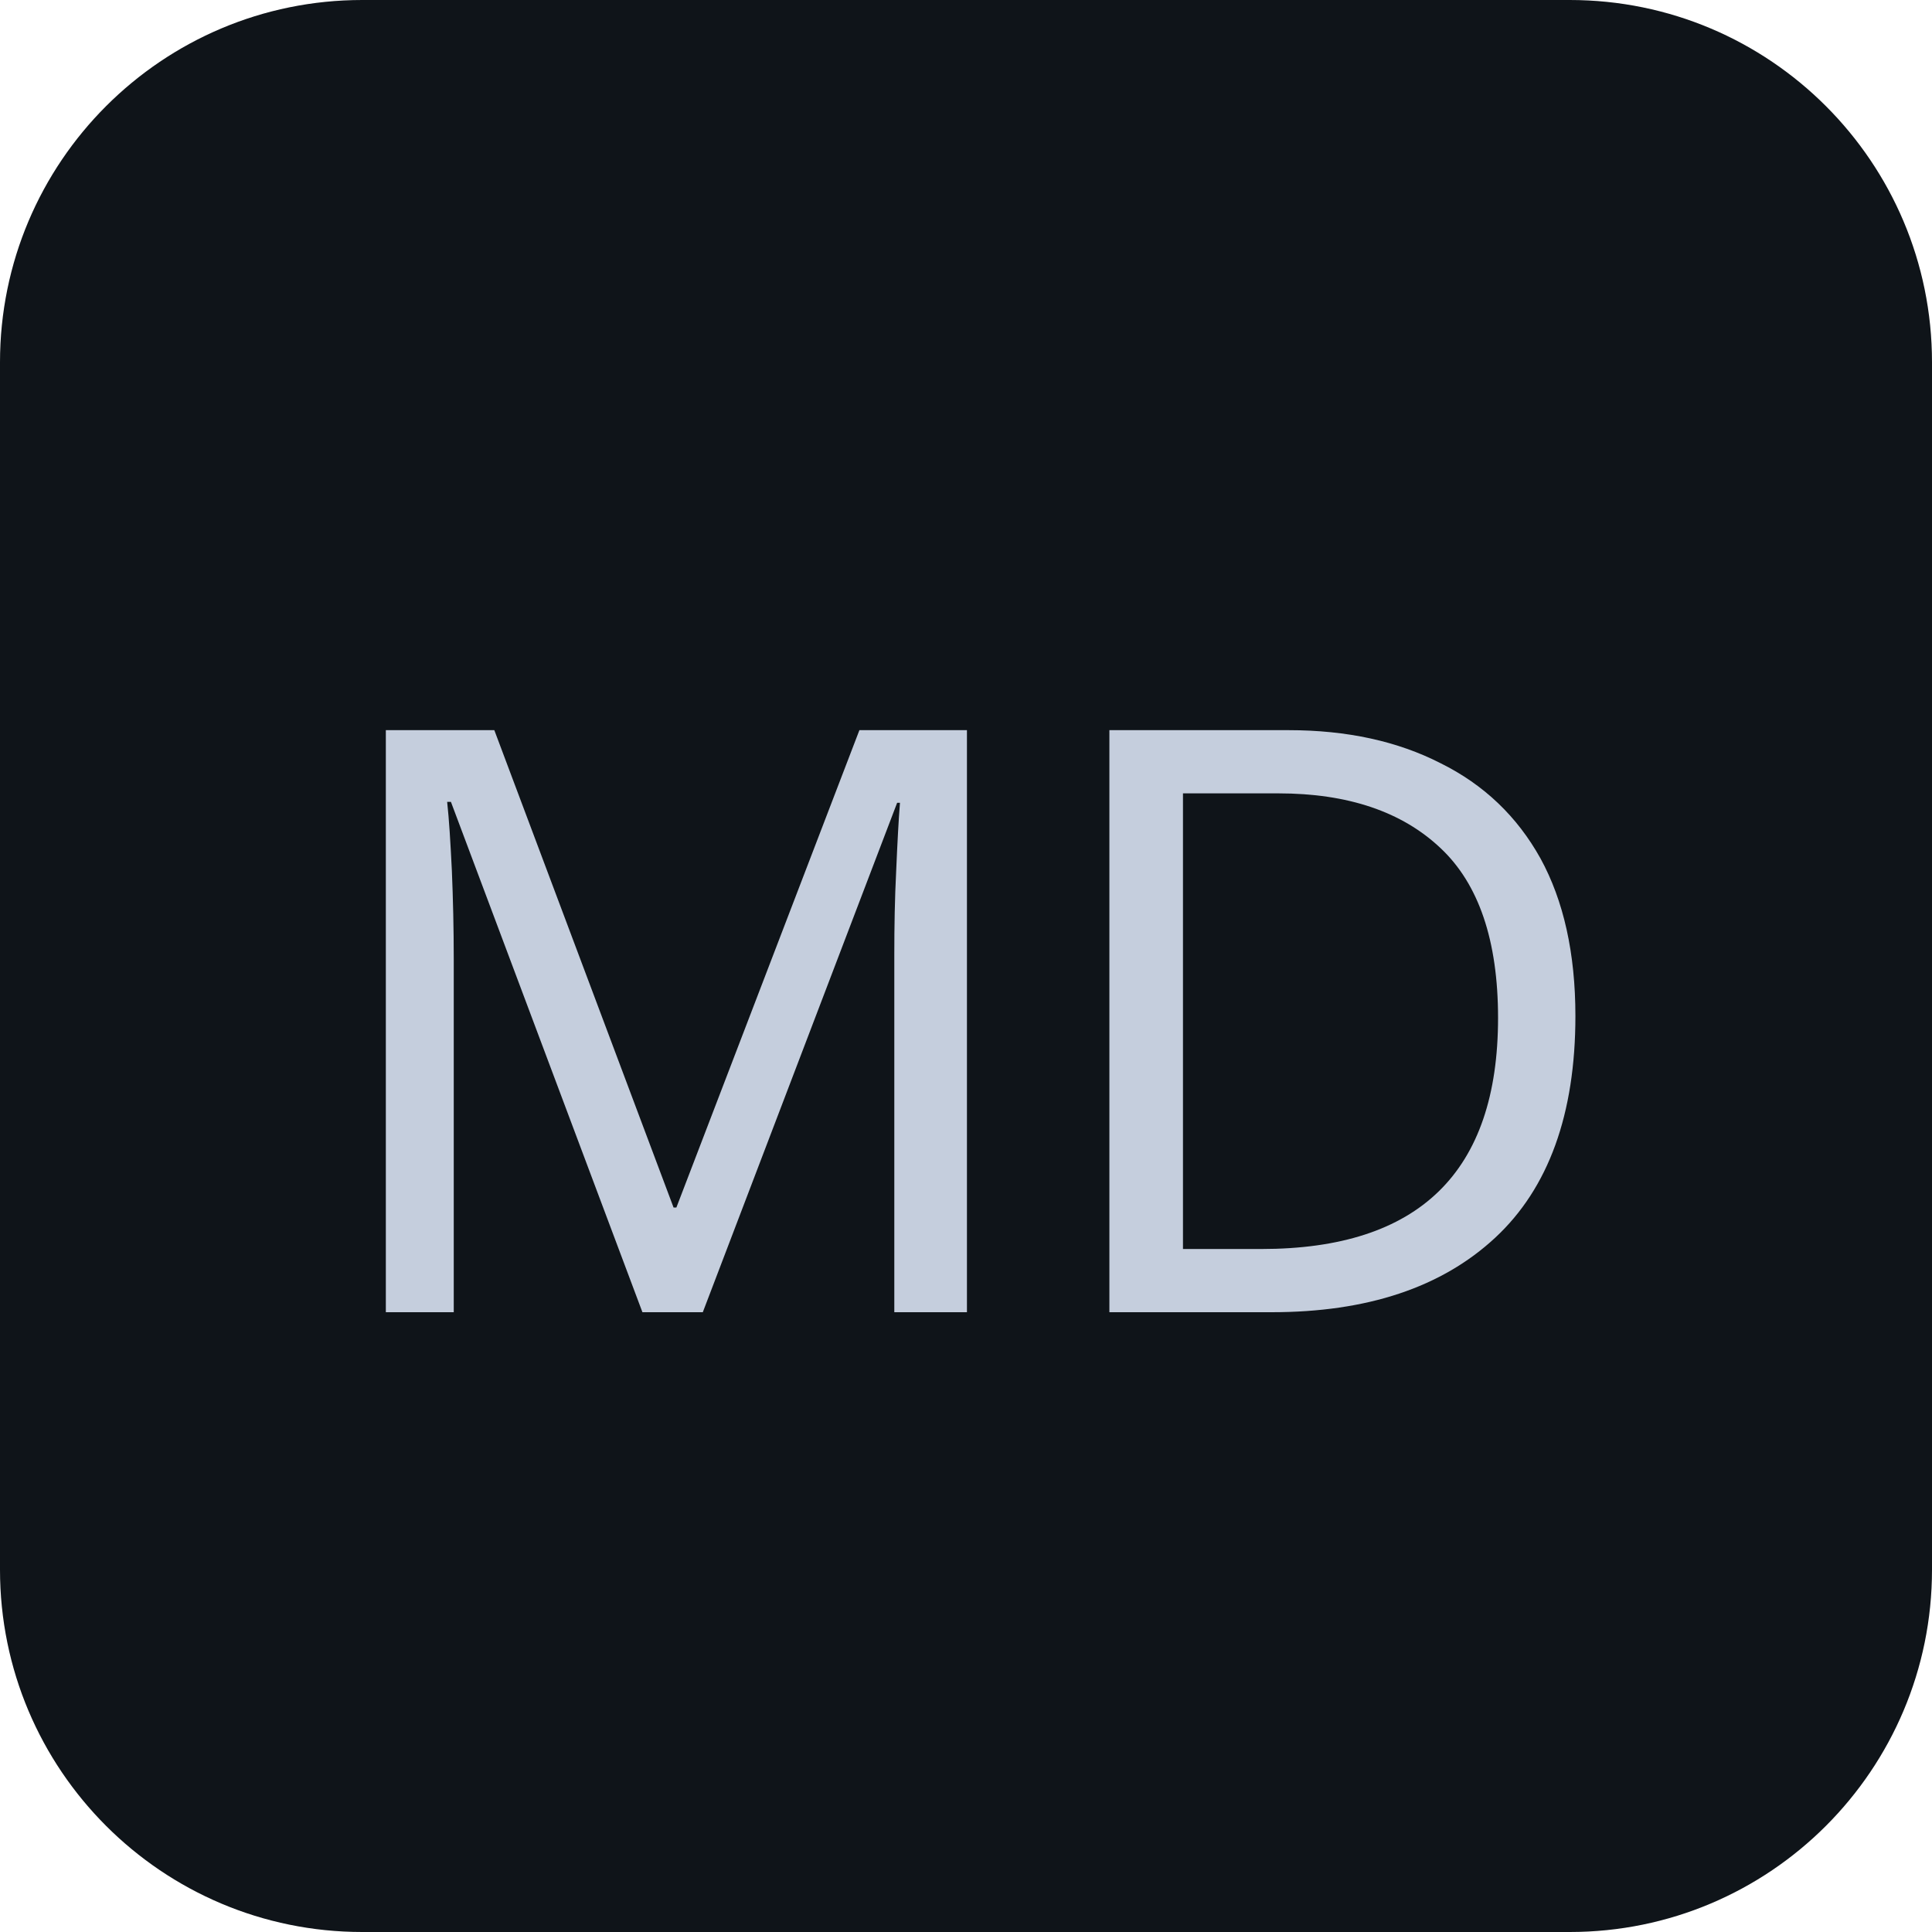
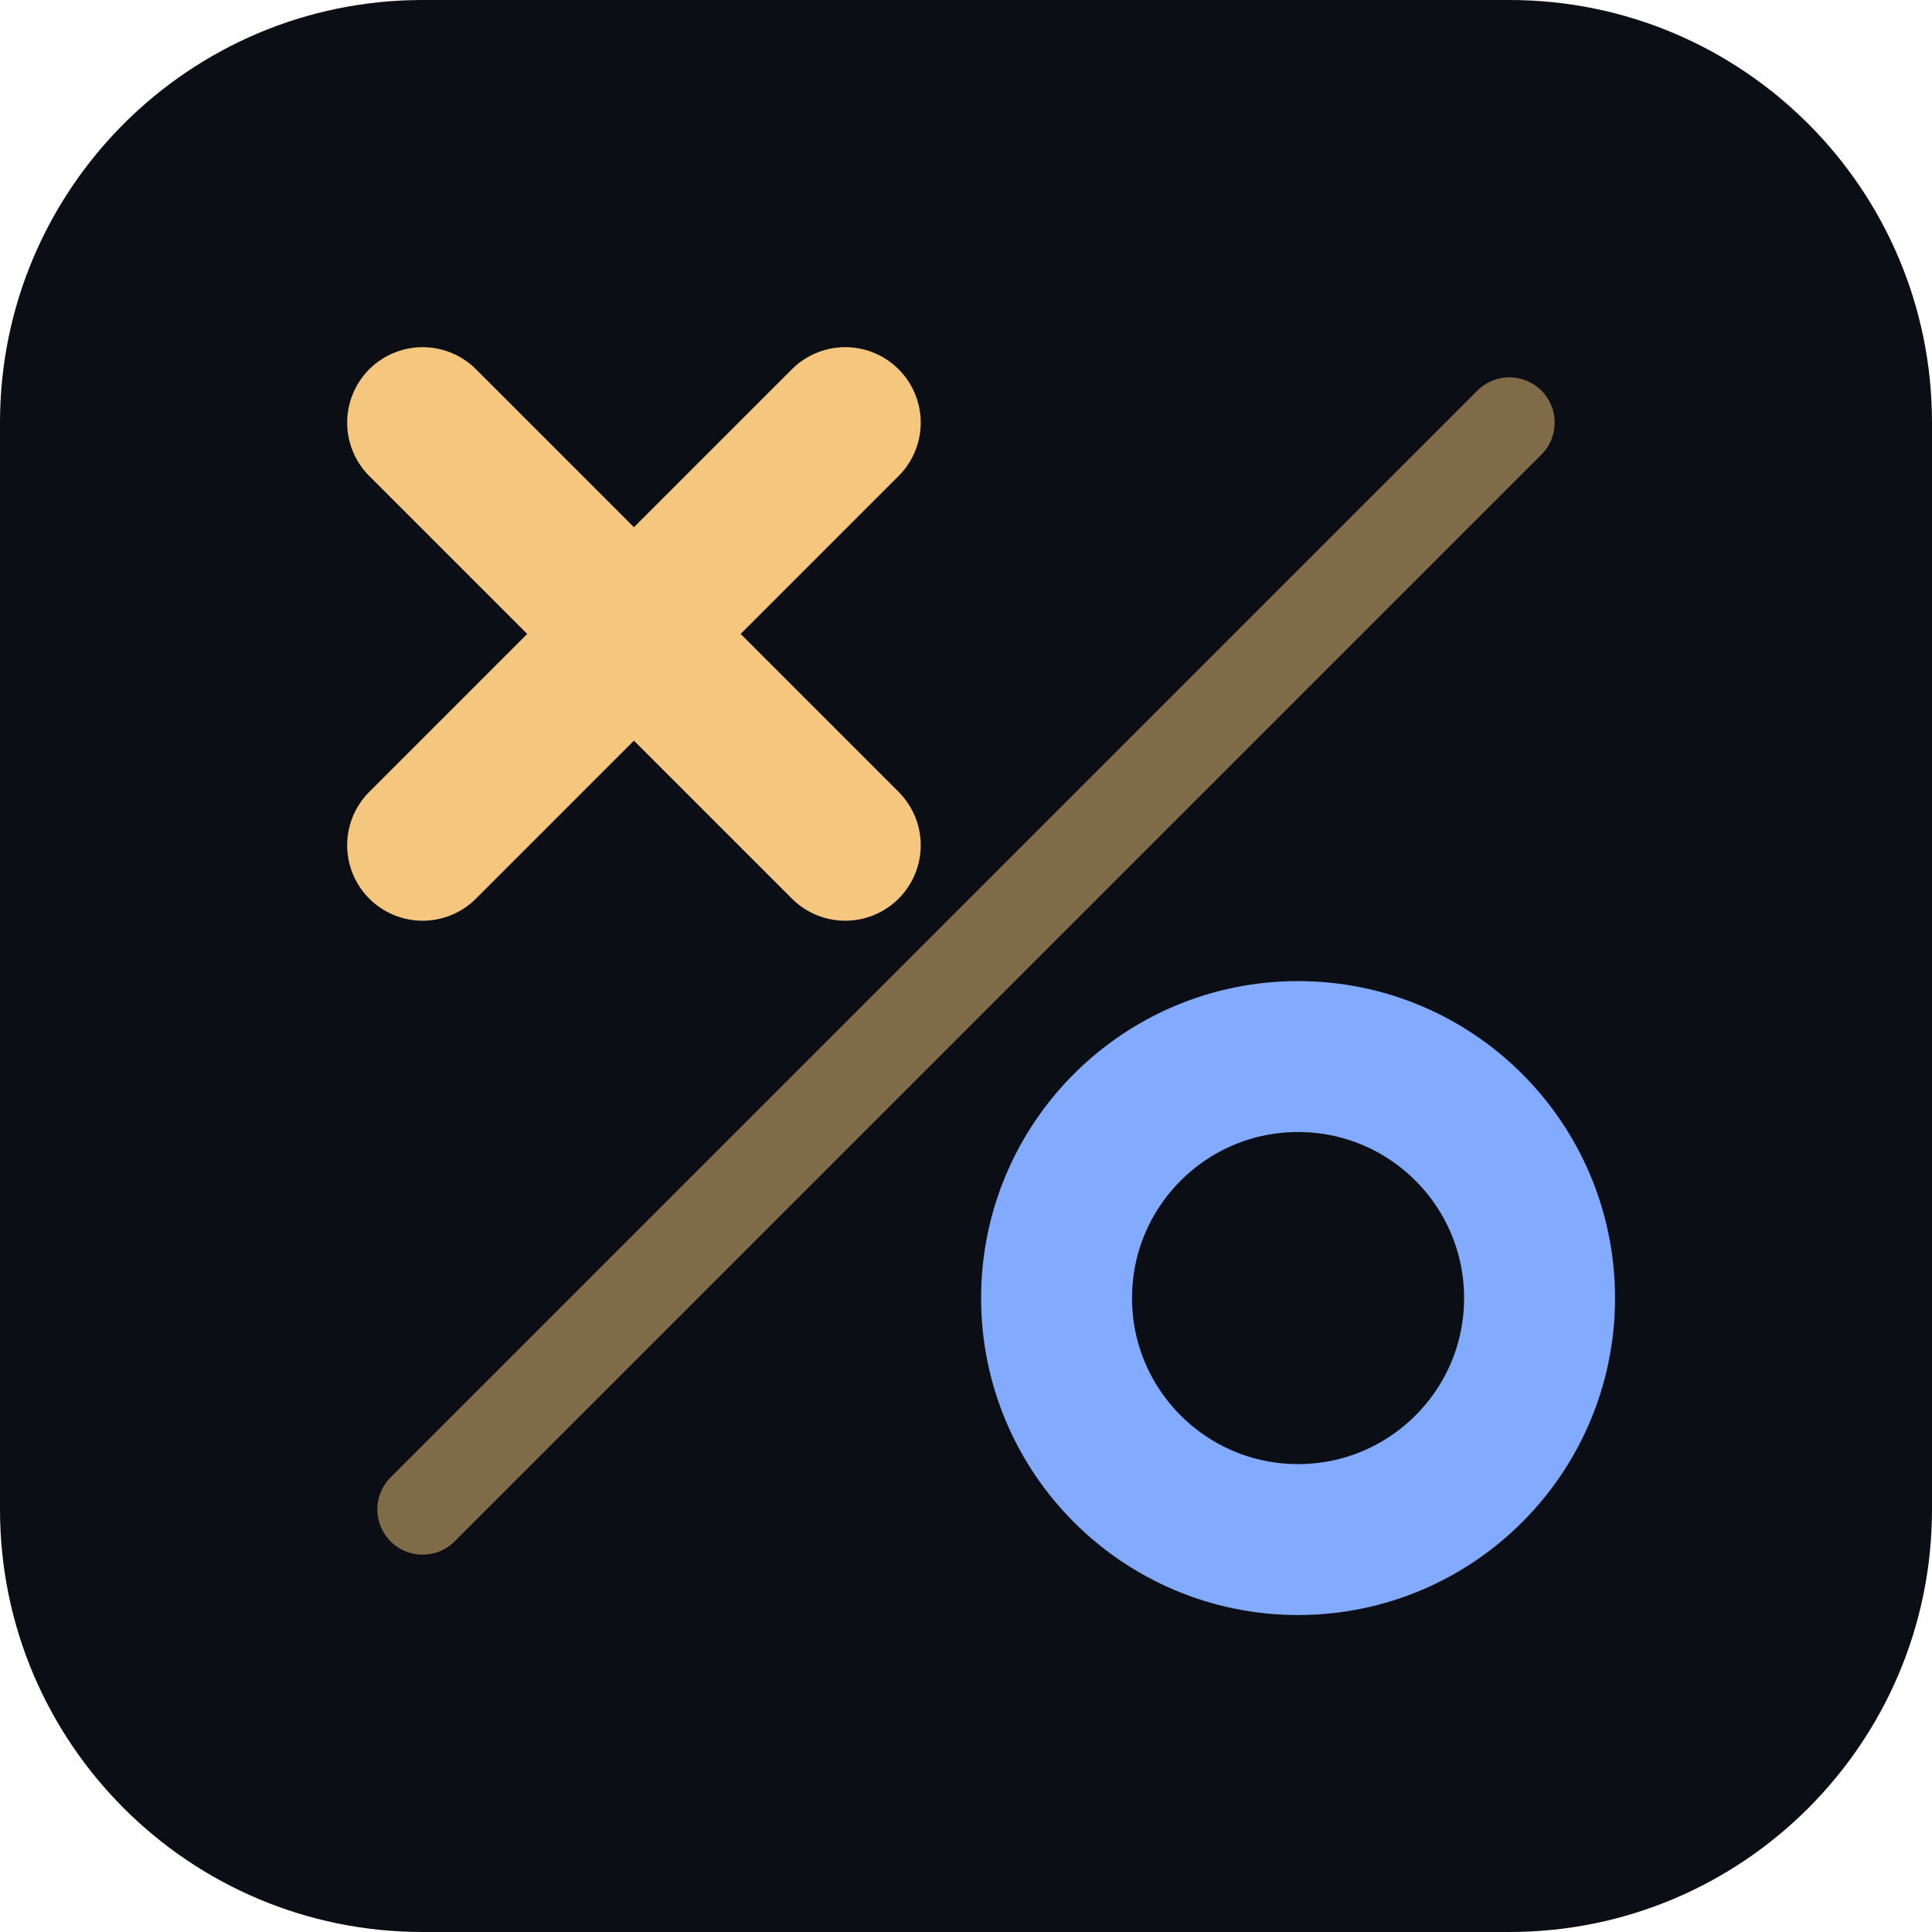
- <svg xmlns="http://www.w3.org/2000/svg" viewBox="0 0 32 32">
-   <rect width="32" height="32" rx="6" fill="#0f1419" />
-   <text x="16" y="16.5" fill="#c5cedd" font-family="system-ui, 'Segoe UI', sans-serif" font-size="13.5" font-weight="400" letter-spacing="-0.26" text-anchor="middle" dominant-baseline="central">MD</text>
+ <svg xmlns="http://www.w3.org/2000/svg" viewBox="0 0 64 64">
+   <rect width="64" height="64" rx="14" fill="#0b0f15" />
+   <path d="M14 14l14 14M28 14L14 28" stroke="#f5c77e" stroke-width="5" stroke-linecap="round" />
+   <circle cx="43" cy="43" r="8" fill="none" stroke="#82aaff" stroke-width="5" />
+   <path d="M14 50L50 14" stroke="#f5c77e" stroke-width="3" stroke-linecap="round" opacity=".5" />
</svg>
